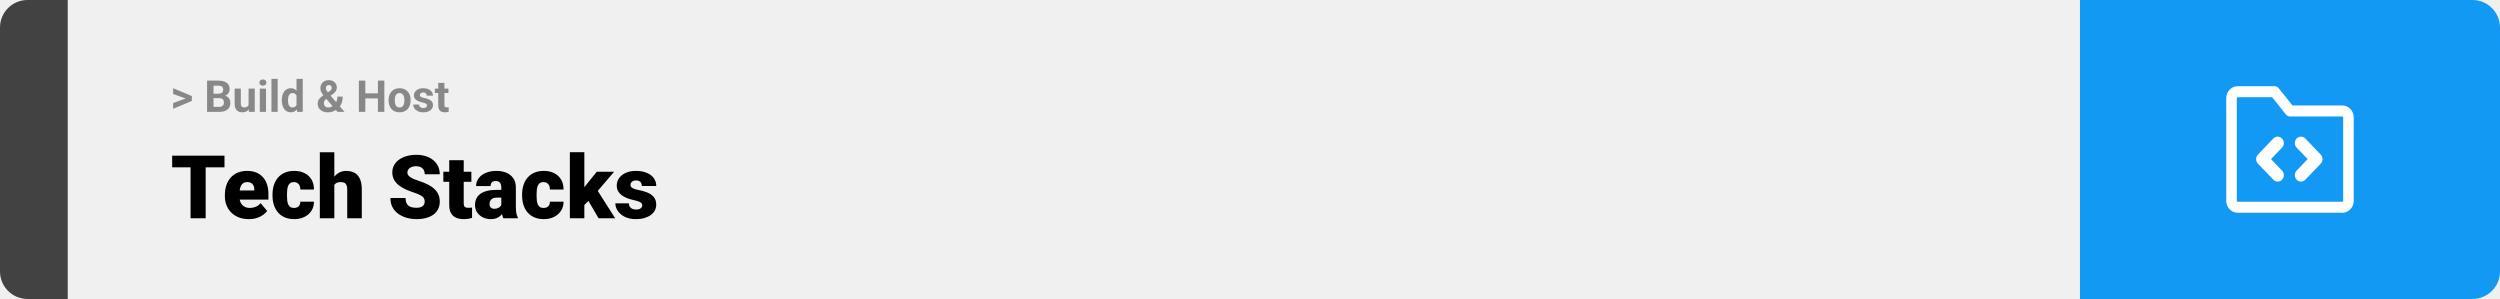
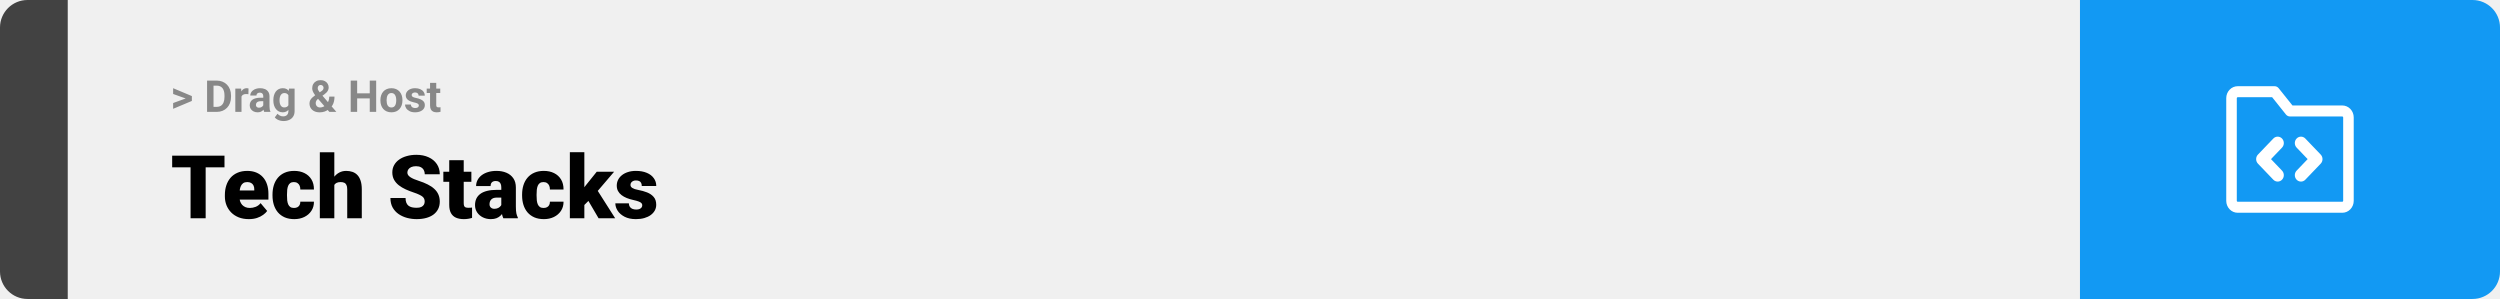
<svg xmlns="http://www.w3.org/2000/svg" width="1363" height="163" viewBox="0 0 1363 163" fill="none">
  <path d="M0 15C0 6.716 6.716 0 15 0H37V163H15C6.716 163 0 156.284 0 148V15Z" fill="#424242" />
  <rect width="1097" height="163" transform="translate(37)" fill="#F0F0F0" />
-   <path d="M101.906 53.922L94.394 51.238V48.086L104.602 52.375V54.637L101.906 53.922ZM94.394 56.172L101.918 53.43L104.602 52.785V55.035L94.394 59.324V56.172ZM119.578 53.512H115.195L115.172 51.098H118.852C119.5 51.098 120.031 51.016 120.445 50.852C120.859 50.68 121.168 50.434 121.371 50.113C121.582 49.785 121.688 49.387 121.688 48.918C121.688 48.387 121.586 47.957 121.383 47.629C121.188 47.301 120.879 47.062 120.457 46.914C120.043 46.766 119.508 46.691 118.852 46.691H116.414V61H112.898V43.938H118.852C119.844 43.938 120.73 44.031 121.512 44.219C122.301 44.406 122.969 44.691 123.516 45.074C124.062 45.457 124.48 45.941 124.77 46.527C125.059 47.105 125.203 47.793 125.203 48.59C125.203 49.293 125.043 49.941 124.723 50.535C124.41 51.129 123.914 51.613 123.234 51.988C122.562 52.363 121.684 52.57 120.598 52.609L119.578 53.512ZM119.426 61H114.234L115.605 58.258H119.426C120.043 58.258 120.547 58.16 120.938 57.965C121.328 57.762 121.617 57.488 121.805 57.145C121.992 56.801 122.086 56.406 122.086 55.961C122.086 55.461 122 55.027 121.828 54.66C121.664 54.293 121.398 54.012 121.031 53.816C120.664 53.613 120.18 53.512 119.578 53.512H116.191L116.215 51.098H120.434L121.242 52.047C122.281 52.031 123.117 52.215 123.75 52.598C124.391 52.973 124.855 53.461 125.145 54.062C125.441 54.664 125.59 55.309 125.59 55.996C125.59 57.09 125.352 58.012 124.875 58.762C124.398 59.504 123.699 60.062 122.777 60.438C121.863 60.812 120.746 61 119.426 61ZM135.516 57.965V48.32H138.891V61H135.715L135.516 57.965ZM135.891 55.363L136.887 55.34C136.887 56.184 136.789 56.969 136.594 57.695C136.398 58.414 136.105 59.039 135.715 59.57C135.324 60.094 134.832 60.504 134.238 60.801C133.645 61.09 132.945 61.234 132.141 61.234C131.523 61.234 130.953 61.148 130.43 60.977C129.914 60.797 129.469 60.52 129.094 60.145C128.727 59.762 128.438 59.273 128.227 58.68C128.023 58.078 127.922 57.355 127.922 56.512V48.32H131.297V56.535C131.297 56.91 131.34 57.227 131.426 57.484C131.52 57.742 131.648 57.953 131.812 58.117C131.977 58.281 132.168 58.398 132.387 58.469C132.613 58.539 132.863 58.574 133.137 58.574C133.832 58.574 134.379 58.434 134.777 58.152C135.184 57.871 135.469 57.488 135.633 57.004C135.805 56.512 135.891 55.965 135.891 55.363ZM145.031 48.32V61H141.645V48.32H145.031ZM141.434 45.016C141.434 44.523 141.605 44.117 141.949 43.797C142.293 43.477 142.754 43.316 143.332 43.316C143.902 43.316 144.359 43.477 144.703 43.797C145.055 44.117 145.23 44.523 145.23 45.016C145.23 45.508 145.055 45.914 144.703 46.234C144.359 46.555 143.902 46.715 143.332 46.715C142.754 46.715 142.293 46.555 141.949 46.234C141.605 45.914 141.434 45.508 141.434 45.016ZM151.383 43V61H147.996V43H151.383ZM161.66 58.234V43H165.059V61H162L161.66 58.234ZM153.645 54.812V54.566C153.645 53.598 153.754 52.719 153.973 51.93C154.191 51.133 154.512 50.449 154.934 49.879C155.355 49.309 155.875 48.867 156.492 48.555C157.109 48.242 157.812 48.086 158.602 48.086C159.344 48.086 159.992 48.242 160.547 48.555C161.109 48.867 161.586 49.312 161.977 49.891C162.375 50.461 162.695 51.137 162.938 51.918C163.18 52.691 163.355 53.539 163.465 54.461V55C163.355 55.883 163.18 56.703 162.938 57.461C162.695 58.219 162.375 58.883 161.977 59.453C161.586 60.016 161.109 60.453 160.547 60.766C159.984 61.078 159.328 61.234 158.578 61.234C157.789 61.234 157.086 61.074 156.469 60.754C155.859 60.434 155.344 59.984 154.922 59.406C154.508 58.828 154.191 58.148 153.973 57.367C153.754 56.586 153.645 55.734 153.645 54.812ZM157.02 54.566V54.812C157.02 55.336 157.059 55.824 157.137 56.277C157.223 56.73 157.359 57.133 157.547 57.484C157.742 57.828 157.992 58.098 158.297 58.293C158.609 58.48 158.988 58.574 159.434 58.574C160.012 58.574 160.488 58.445 160.863 58.188C161.238 57.922 161.523 57.559 161.719 57.098C161.922 56.637 162.039 56.105 162.07 55.504V53.969C162.047 53.477 161.977 53.035 161.859 52.645C161.75 52.246 161.586 51.906 161.367 51.625C161.156 51.344 160.891 51.125 160.57 50.969C160.258 50.812 159.887 50.734 159.457 50.734C159.02 50.734 158.645 50.836 158.332 51.039C158.02 51.234 157.766 51.504 157.57 51.848C157.383 52.191 157.242 52.598 157.148 53.066C157.062 53.527 157.02 54.027 157.02 54.566ZM176.355 51.871L179.637 49.75C180.121 49.43 180.445 49.121 180.609 48.824C180.773 48.527 180.855 48.195 180.855 47.828C180.855 47.461 180.719 47.121 180.445 46.809C180.172 46.488 179.789 46.328 179.297 46.328C178.945 46.328 178.648 46.41 178.406 46.574C178.164 46.73 177.98 46.941 177.855 47.207C177.738 47.473 177.68 47.77 177.68 48.098C177.68 48.449 177.773 48.809 177.961 49.176C178.148 49.535 178.402 49.918 178.723 50.324C179.043 50.723 179.398 51.156 179.789 51.625L187.84 61H184.008L177.445 53.406C176.891 52.719 176.406 52.09 175.992 51.52C175.578 50.941 175.254 50.379 175.02 49.832C174.785 49.285 174.668 48.723 174.668 48.145C174.668 47.254 174.859 46.477 175.242 45.812C175.625 45.141 176.164 44.621 176.859 44.254C177.555 43.879 178.371 43.691 179.309 43.691C180.191 43.691 180.957 43.875 181.605 44.242C182.254 44.602 182.754 45.078 183.105 45.672C183.465 46.266 183.645 46.918 183.645 47.629C183.645 48.16 183.547 48.652 183.352 49.105C183.156 49.551 182.887 49.965 182.543 50.348C182.199 50.723 181.805 51.07 181.359 51.391L177.621 54.051C177.332 54.316 177.113 54.578 176.965 54.836C176.816 55.094 176.715 55.34 176.66 55.574C176.605 55.801 176.578 56.02 176.578 56.23C176.578 56.684 176.676 57.09 176.871 57.449C177.066 57.809 177.34 58.09 177.691 58.293C178.043 58.496 178.453 58.598 178.922 58.598C179.562 58.598 180.184 58.457 180.785 58.176C181.387 57.895 181.926 57.492 182.402 56.969C182.879 56.438 183.258 55.809 183.539 55.082C183.82 54.355 183.961 53.555 183.961 52.68H186.82C186.82 53.555 186.734 54.387 186.562 55.176C186.391 55.957 186.113 56.684 185.73 57.355C185.348 58.02 184.84 58.609 184.207 59.125C184.16 59.164 184.094 59.223 184.008 59.301C183.93 59.371 183.863 59.426 183.809 59.465C183.059 60.066 182.277 60.516 181.465 60.812C180.652 61.102 179.746 61.246 178.746 61.246C177.605 61.246 176.617 61.039 175.781 60.625C174.953 60.211 174.312 59.641 173.859 58.914C173.414 58.188 173.191 57.355 173.191 56.418C173.191 55.73 173.324 55.133 173.59 54.625C173.863 54.109 174.238 53.633 174.715 53.195C175.191 52.758 175.738 52.316 176.355 51.871ZM207.035 50.887V53.629H198.129V50.887H207.035ZM199.172 43.938V61H195.656V43.938H199.172ZM209.543 43.938V61H206.039V43.938H209.543ZM211.852 54.789V54.543C211.852 53.613 211.984 52.758 212.25 51.977C212.516 51.188 212.902 50.504 213.41 49.926C213.918 49.348 214.543 48.898 215.285 48.578C216.027 48.25 216.879 48.086 217.84 48.086C218.801 48.086 219.656 48.25 220.406 48.578C221.156 48.898 221.785 49.348 222.293 49.926C222.809 50.504 223.199 51.188 223.465 51.977C223.73 52.758 223.863 53.613 223.863 54.543V54.789C223.863 55.711 223.73 56.566 223.465 57.355C223.199 58.137 222.809 58.82 222.293 59.406C221.785 59.984 221.16 60.434 220.418 60.754C219.676 61.074 218.824 61.234 217.863 61.234C216.902 61.234 216.047 61.074 215.297 60.754C214.555 60.434 213.926 59.984 213.41 59.406C212.902 58.82 212.516 58.137 212.25 57.355C211.984 56.566 211.852 55.711 211.852 54.789ZM215.227 54.543V54.789C215.227 55.32 215.273 55.816 215.367 56.277C215.461 56.738 215.609 57.145 215.812 57.496C216.023 57.84 216.297 58.109 216.633 58.305C216.969 58.5 217.379 58.598 217.863 58.598C218.332 58.598 218.734 58.5 219.07 58.305C219.406 58.109 219.676 57.84 219.879 57.496C220.082 57.145 220.23 56.738 220.324 56.277C220.426 55.816 220.477 55.32 220.477 54.789V54.543C220.477 54.027 220.426 53.543 220.324 53.09C220.23 52.629 220.078 52.223 219.867 51.871C219.664 51.512 219.395 51.23 219.059 51.027C218.723 50.824 218.316 50.723 217.84 50.723C217.363 50.723 216.957 50.824 216.621 51.027C216.293 51.23 216.023 51.512 215.812 51.871C215.609 52.223 215.461 52.629 215.367 53.09C215.273 53.543 215.227 54.027 215.227 54.543ZM232.793 57.496C232.793 57.254 232.723 57.035 232.582 56.84C232.441 56.645 232.18 56.465 231.797 56.301C231.422 56.129 230.879 55.973 230.168 55.832C229.527 55.691 228.93 55.516 228.375 55.305C227.828 55.086 227.352 54.824 226.945 54.52C226.547 54.215 226.234 53.855 226.008 53.441C225.781 53.02 225.668 52.539 225.668 52C225.668 51.469 225.781 50.969 226.008 50.5C226.242 50.031 226.574 49.617 227.004 49.258C227.441 48.891 227.973 48.605 228.598 48.402C229.23 48.191 229.941 48.086 230.73 48.086C231.832 48.086 232.777 48.262 233.566 48.613C234.363 48.965 234.973 49.449 235.395 50.066C235.824 50.676 236.039 51.371 236.039 52.152H232.664C232.664 51.824 232.594 51.531 232.453 51.273C232.32 51.008 232.109 50.801 231.82 50.652C231.539 50.496 231.172 50.418 230.719 50.418C230.344 50.418 230.02 50.484 229.746 50.617C229.473 50.742 229.262 50.914 229.113 51.133C228.973 51.344 228.902 51.578 228.902 51.836C228.902 52.031 228.941 52.207 229.02 52.363C229.105 52.512 229.242 52.648 229.43 52.773C229.617 52.898 229.859 53.016 230.156 53.125C230.461 53.227 230.836 53.32 231.281 53.406C232.195 53.594 233.012 53.84 233.73 54.145C234.449 54.441 235.02 54.848 235.441 55.363C235.863 55.871 236.074 56.539 236.074 57.367C236.074 57.93 235.949 58.445 235.699 58.914C235.449 59.383 235.09 59.793 234.621 60.145C234.152 60.488 233.59 60.758 232.934 60.953C232.285 61.141 231.555 61.234 230.742 61.234C229.562 61.234 228.562 61.023 227.742 60.602C226.93 60.18 226.312 59.645 225.891 58.996C225.477 58.34 225.27 57.668 225.27 56.98H228.469C228.484 57.441 228.602 57.812 228.82 58.094C229.047 58.375 229.332 58.578 229.676 58.703C230.027 58.828 230.406 58.891 230.812 58.891C231.25 58.891 231.613 58.832 231.902 58.715C232.191 58.59 232.41 58.426 232.559 58.223C232.715 58.012 232.793 57.77 232.793 57.496ZM244.477 48.32V50.711H237.094V48.32H244.477ZM238.922 45.191H242.297V57.18C242.297 57.547 242.344 57.828 242.438 58.023C242.539 58.219 242.688 58.355 242.883 58.434C243.078 58.504 243.324 58.539 243.621 58.539C243.832 58.539 244.02 58.531 244.184 58.516C244.355 58.492 244.5 58.469 244.617 58.445L244.629 60.93C244.34 61.023 244.027 61.098 243.691 61.152C243.355 61.207 242.984 61.234 242.578 61.234C241.836 61.234 241.188 61.113 240.633 60.871C240.086 60.621 239.664 60.223 239.367 59.676C239.07 59.129 238.922 58.41 238.922 57.52V45.191Z" fill="#888888" />
+   <path d="M101.906 53.922L94.394 51.238V48.086L104.602 52.375V54.637L101.906 53.922ZM94.394 56.172L101.918 53.43L104.602 52.785V55.035L94.394 59.324V56.172ZM118.137 61H114.422L114.445 58.258H118.137C119.059 58.258 119.836 58.051 120.469 57.637C121.102 57.215 121.578 56.602 121.898 55.797C122.227 54.992 122.391 54.02 122.391 52.879V52.047C122.391 51.172 122.297 50.402 122.109 49.738C121.93 49.074 121.66 48.516 121.301 48.062C120.941 47.609 120.5 47.27 119.977 47.043C119.453 46.809 118.852 46.691 118.172 46.691H114.352V43.938H118.172C119.312 43.938 120.355 44.133 121.301 44.523C122.254 44.906 123.078 45.457 123.773 46.176C124.469 46.895 125.004 47.754 125.379 48.754C125.762 49.746 125.953 50.852 125.953 52.07V52.879C125.953 54.09 125.762 55.195 125.379 56.195C125.004 57.195 124.469 58.055 123.773 58.773C123.086 59.484 122.262 60.035 121.301 60.426C120.348 60.809 119.293 61 118.137 61ZM116.414 43.938V61H112.898V43.938H116.414ZM131.672 51.086V61H128.297V48.32H131.473L131.672 51.086ZM135.492 48.238L135.434 51.367C135.27 51.344 135.07 51.324 134.836 51.309C134.609 51.285 134.402 51.273 134.215 51.273C133.738 51.273 133.324 51.336 132.973 51.461C132.629 51.578 132.34 51.754 132.105 51.988C131.879 52.223 131.707 52.508 131.59 52.844C131.48 53.18 131.418 53.562 131.402 53.992L130.723 53.781C130.723 52.961 130.805 52.207 130.969 51.52C131.133 50.824 131.371 50.219 131.684 49.703C132.004 49.188 132.395 48.789 132.855 48.508C133.316 48.227 133.844 48.086 134.438 48.086C134.625 48.086 134.816 48.102 135.012 48.133C135.207 48.156 135.367 48.191 135.492 48.238ZM143.531 58.141V52.492C143.531 52.086 143.465 51.738 143.332 51.449C143.199 51.152 142.992 50.922 142.711 50.758C142.438 50.594 142.082 50.512 141.645 50.512C141.27 50.512 140.945 50.578 140.672 50.711C140.398 50.836 140.188 51.02 140.039 51.262C139.891 51.496 139.816 51.773 139.816 52.094H136.441C136.441 51.555 136.566 51.043 136.816 50.559C137.066 50.074 137.43 49.648 137.906 49.281C138.383 48.906 138.949 48.613 139.605 48.402C140.27 48.191 141.012 48.086 141.832 48.086C142.816 48.086 143.691 48.25 144.457 48.578C145.223 48.906 145.824 49.398 146.262 50.055C146.707 50.711 146.93 51.531 146.93 52.516V57.941C146.93 58.637 146.973 59.207 147.059 59.652C147.145 60.09 147.27 60.473 147.434 60.801V61H144.023C143.859 60.656 143.734 60.227 143.648 59.711C143.57 59.188 143.531 58.664 143.531 58.141ZM143.977 53.277L144 55.188H142.113C141.668 55.188 141.281 55.238 140.953 55.34C140.625 55.441 140.355 55.586 140.145 55.773C139.934 55.953 139.777 56.164 139.676 56.406C139.582 56.648 139.535 56.914 139.535 57.203C139.535 57.492 139.602 57.754 139.734 57.988C139.867 58.215 140.059 58.395 140.309 58.527C140.559 58.652 140.852 58.715 141.188 58.715C141.695 58.715 142.137 58.613 142.512 58.41C142.887 58.207 143.176 57.957 143.379 57.66C143.59 57.363 143.699 57.082 143.707 56.816L144.598 58.246C144.473 58.566 144.301 58.898 144.082 59.242C143.871 59.586 143.602 59.91 143.273 60.215C142.945 60.512 142.551 60.758 142.09 60.953C141.629 61.141 141.082 61.234 140.449 61.234C139.645 61.234 138.914 61.074 138.258 60.754C137.609 60.426 137.094 59.977 136.711 59.406C136.336 58.828 136.148 58.172 136.148 57.438C136.148 56.773 136.273 56.184 136.523 55.668C136.773 55.152 137.141 54.719 137.625 54.367C138.117 54.008 138.73 53.738 139.465 53.559C140.199 53.371 141.051 53.277 142.02 53.277H143.977ZM157.559 48.32H160.617V60.578C160.617 61.734 160.359 62.715 159.844 63.52C159.336 64.332 158.625 64.945 157.711 65.359C156.797 65.781 155.734 65.992 154.523 65.992C153.992 65.992 153.43 65.922 152.836 65.781C152.25 65.641 151.688 65.422 151.148 65.125C150.617 64.828 150.172 64.453 149.812 64L151.301 62.008C151.691 62.461 152.145 62.812 152.66 63.062C153.176 63.32 153.746 63.449 154.371 63.449C154.98 63.449 155.496 63.336 155.918 63.109C156.34 62.891 156.664 62.566 156.891 62.137C157.117 61.715 157.23 61.203 157.23 60.602V51.25L157.559 48.32ZM149.027 54.812V54.566C149.027 53.598 149.145 52.719 149.379 51.93C149.621 51.133 149.961 50.449 150.398 49.879C150.844 49.309 151.383 48.867 152.016 48.555C152.648 48.242 153.363 48.086 154.16 48.086C155.004 48.086 155.711 48.242 156.281 48.555C156.852 48.867 157.32 49.312 157.688 49.891C158.055 50.461 158.34 51.137 158.543 51.918C158.754 52.691 158.918 53.539 159.035 54.461V55C158.918 55.883 158.742 56.703 158.508 57.461C158.273 58.219 157.965 58.883 157.582 59.453C157.199 60.016 156.723 60.453 156.152 60.766C155.59 61.078 154.918 61.234 154.137 61.234C153.355 61.234 152.648 61.074 152.016 60.754C151.391 60.434 150.855 59.984 150.41 59.406C149.965 58.828 149.621 58.148 149.379 57.367C149.145 56.586 149.027 55.734 149.027 54.812ZM152.402 54.566V54.812C152.402 55.336 152.453 55.824 152.555 56.277C152.656 56.73 152.812 57.133 153.023 57.484C153.242 57.828 153.512 58.098 153.832 58.293C154.16 58.48 154.547 58.574 154.992 58.574C155.609 58.574 156.113 58.445 156.504 58.188C156.895 57.922 157.188 57.559 157.383 57.098C157.578 56.637 157.691 56.105 157.723 55.504V53.969C157.707 53.477 157.641 53.035 157.523 52.645C157.406 52.246 157.242 51.906 157.031 51.625C156.82 51.344 156.547 51.125 156.211 50.969C155.875 50.812 155.477 50.734 155.016 50.734C154.57 50.734 154.184 50.836 153.855 51.039C153.535 51.234 153.266 51.504 153.047 51.848C152.836 52.191 152.676 52.598 152.566 53.066C152.457 53.527 152.402 54.027 152.402 54.566ZM171.902 51.871L175.184 49.75C175.668 49.43 175.992 49.121 176.156 48.824C176.32 48.527 176.402 48.195 176.402 47.828C176.402 47.461 176.266 47.121 175.992 46.809C175.719 46.488 175.336 46.328 174.844 46.328C174.492 46.328 174.195 46.41 173.953 46.574C173.711 46.73 173.527 46.941 173.402 47.207C173.285 47.473 173.227 47.77 173.227 48.098C173.227 48.449 173.32 48.809 173.508 49.176C173.695 49.535 173.949 49.918 174.27 50.324C174.59 50.723 174.945 51.156 175.336 51.625L183.387 61H179.555L172.992 53.406C172.438 52.719 171.953 52.09 171.539 51.52C171.125 50.941 170.801 50.379 170.566 49.832C170.332 49.285 170.215 48.723 170.215 48.145C170.215 47.254 170.406 46.477 170.789 45.812C171.172 45.141 171.711 44.621 172.406 44.254C173.102 43.879 173.918 43.691 174.855 43.691C175.738 43.691 176.504 43.875 177.152 44.242C177.801 44.602 178.301 45.078 178.652 45.672C179.012 46.266 179.191 46.918 179.191 47.629C179.191 48.16 179.094 48.652 178.898 49.105C178.703 49.551 178.434 49.965 178.09 50.348C177.746 50.723 177.352 51.07 176.906 51.391L173.168 54.051C172.879 54.316 172.66 54.578 172.512 54.836C172.363 55.094 172.262 55.34 172.207 55.574C172.152 55.801 172.125 56.02 172.125 56.23C172.125 56.684 172.223 57.09 172.418 57.449C172.613 57.809 172.887 58.09 173.238 58.293C173.59 58.496 174 58.598 174.469 58.598C175.109 58.598 175.73 58.457 176.332 58.176C176.934 57.895 177.473 57.492 177.949 56.969C178.426 56.438 178.805 55.809 179.086 55.082C179.367 54.355 179.508 53.555 179.508 52.68H182.367C182.367 53.555 182.281 54.387 182.109 55.176C181.938 55.957 181.66 56.684 181.277 57.355C180.895 58.02 180.387 58.609 179.754 59.125C179.707 59.164 179.641 59.223 179.555 59.301C179.477 59.371 179.41 59.426 179.355 59.465C178.605 60.066 177.824 60.516 177.012 60.812C176.199 61.102 175.293 61.246 174.293 61.246C173.152 61.246 172.164 61.039 171.328 60.625C170.5 60.211 169.859 59.641 169.406 58.914C168.961 58.188 168.738 57.355 168.738 56.418C168.738 55.73 168.871 55.133 169.137 54.625C169.41 54.109 169.785 53.633 170.262 53.195C170.738 52.758 171.285 52.316 171.902 51.871ZM202.582 50.887V53.629H193.676V50.887H202.582ZM194.719 43.938V61H191.203V43.938H194.719ZM205.09 43.938V61H201.586V43.938H205.09ZM207.398 54.789V54.543C207.398 53.613 207.531 52.758 207.797 51.977C208.062 51.188 208.449 50.504 208.957 49.926C209.465 49.348 210.09 48.898 210.832 48.578C211.574 48.25 212.426 48.086 213.387 48.086C214.348 48.086 215.203 48.25 215.953 48.578C216.703 48.898 217.332 49.348 217.84 49.926C218.355 50.504 218.746 51.188 219.012 51.977C219.277 52.758 219.41 53.613 219.41 54.543V54.789C219.41 55.711 219.277 56.566 219.012 57.355C218.746 58.137 218.355 58.82 217.84 59.406C217.332 59.984 216.707 60.434 215.965 60.754C215.223 61.074 214.371 61.234 213.41 61.234C212.449 61.234 211.594 61.074 210.844 60.754C210.102 60.434 209.473 59.984 208.957 59.406C208.449 58.82 208.062 58.137 207.797 57.355C207.531 56.566 207.398 55.711 207.398 54.789ZM210.773 54.543V54.789C210.773 55.32 210.82 55.816 210.914 56.277C211.008 56.738 211.156 57.145 211.359 57.496C211.57 57.84 211.844 58.109 212.18 58.305C212.516 58.5 212.926 58.598 213.41 58.598C213.879 58.598 214.281 58.5 214.617 58.305C214.953 58.109 215.223 57.84 215.426 57.496C215.629 57.145 215.777 56.738 215.871 56.277C215.973 55.816 216.023 55.32 216.023 54.789V54.543C216.023 54.027 215.973 53.543 215.871 53.09C215.777 52.629 215.625 52.223 215.414 51.871C215.211 51.512 214.941 51.23 214.605 51.027C214.27 50.824 213.863 50.723 213.387 50.723C212.91 50.723 212.504 50.824 212.168 51.027C211.84 51.23 211.57 51.512 211.359 51.871C211.156 52.223 211.008 52.629 210.914 53.09C210.82 53.543 210.773 54.027 210.773 54.543ZM228.34 57.496C228.34 57.254 228.27 57.035 228.129 56.84C227.988 56.645 227.727 56.465 227.344 56.301C226.969 56.129 226.426 55.973 225.715 55.832C225.074 55.691 224.477 55.516 223.922 55.305C223.375 55.086 222.898 54.824 222.492 54.52C222.094 54.215 221.781 53.855 221.555 53.441C221.328 53.02 221.215 52.539 221.215 52C221.215 51.469 221.328 50.969 221.555 50.5C221.789 50.031 222.121 49.617 222.551 49.258C222.988 48.891 223.52 48.605 224.145 48.402C224.777 48.191 225.488 48.086 226.277 48.086C227.379 48.086 228.324 48.262 229.113 48.613C229.91 48.965 230.52 49.449 230.941 50.066C231.371 50.676 231.586 51.371 231.586 52.152H228.211C228.211 51.824 228.141 51.531 228 51.273C227.867 51.008 227.656 50.801 227.367 50.652C227.086 50.496 226.719 50.418 226.266 50.418C225.891 50.418 225.566 50.484 225.293 50.617C225.02 50.742 224.809 50.914 224.66 51.133C224.52 51.344 224.449 51.578 224.449 51.836C224.449 52.031 224.488 52.207 224.566 52.363C224.652 52.512 224.789 52.648 224.977 52.773C225.164 52.898 225.406 53.016 225.703 53.125C226.008 53.227 226.383 53.32 226.828 53.406C227.742 53.594 228.559 53.84 229.277 54.145C229.996 54.441 230.566 54.848 230.988 55.363C231.41 55.871 231.621 56.539 231.621 57.367C231.621 57.93 231.496 58.445 231.246 58.914C230.996 59.383 230.637 59.793 230.168 60.145C229.699 60.488 229.137 60.758 228.48 60.953C227.832 61.141 227.102 61.234 226.289 61.234C225.109 61.234 224.109 61.023 223.289 60.602C222.477 60.18 221.859 59.645 221.438 58.996C221.023 58.34 220.816 57.668 220.816 56.98H224.016C224.031 57.441 224.148 57.812 224.367 58.094C224.594 58.375 224.879 58.578 225.223 58.703C225.574 58.828 225.953 58.891 226.359 58.891C226.797 58.891 227.16 58.832 227.449 58.715C227.738 58.59 227.957 58.426 228.105 58.223C228.262 58.012 228.34 57.77 228.34 57.496ZM240.023 48.32V50.711H232.641V48.32H240.023ZM234.469 45.191H237.844V57.18C237.844 57.547 237.891 57.828 237.984 58.023C238.086 58.219 238.234 58.355 238.43 58.434C238.625 58.504 238.871 58.539 239.168 58.539C239.379 58.539 239.566 58.531 239.73 58.516C239.902 58.492 240.047 58.469 240.164 58.445L240.176 60.93C239.887 61.023 239.574 61.098 239.238 61.152C238.902 61.207 238.531 61.234 238.125 61.234C237.383 61.234 236.734 61.113 236.18 60.871C235.633 60.621 235.211 60.223 234.914 59.676C234.617 59.129 234.469 58.41 234.469 57.52V45.191Z" fill="#888888" />
  <path d="M112.125 84.875V119H103.898V84.875H112.125ZM122.391 84.875V91.227H93.867V84.875H122.391ZM135.68 119.469C133.617 119.469 131.773 119.148 130.148 118.508C128.523 117.852 127.148 116.953 126.023 115.812C124.914 114.672 124.062 113.359 123.469 111.875C122.891 110.391 122.602 108.82 122.602 107.164V106.273C122.602 104.414 122.859 102.695 123.375 101.117C123.891 99.523 124.656 98.133 125.672 96.945C126.688 95.758 127.961 94.836 129.492 94.18C131.023 93.508 132.805 93.172 134.836 93.172C136.633 93.172 138.242 93.461 139.664 94.039C141.086 94.617 142.289 95.445 143.273 96.523C144.273 97.602 145.031 98.906 145.547 100.438C146.078 101.969 146.344 103.688 146.344 105.594V108.805H125.625V103.859H138.633V103.25C138.648 102.406 138.5 101.688 138.188 101.094C137.891 100.5 137.453 100.047 136.875 99.734C136.297 99.422 135.594 99.266 134.766 99.266C133.906 99.266 133.195 99.453 132.633 99.828C132.086 100.203 131.656 100.719 131.344 101.375C131.047 102.016 130.836 102.758 130.711 103.602C130.586 104.445 130.523 105.336 130.523 106.273V107.164C130.523 108.102 130.648 108.953 130.898 109.719C131.164 110.484 131.539 111.141 132.023 111.688C132.523 112.219 133.117 112.633 133.805 112.93C134.508 113.227 135.305 113.375 136.195 113.375C137.273 113.375 138.336 113.172 139.383 112.766C140.43 112.359 141.328 111.688 142.078 110.75L145.664 115.016C145.148 115.75 144.414 116.461 143.461 117.148C142.523 117.836 141.398 118.398 140.086 118.836C138.773 119.258 137.305 119.469 135.68 119.469ZM160.266 113.375C161 113.375 161.625 113.242 162.141 112.977C162.672 112.695 163.07 112.305 163.336 111.805C163.617 111.289 163.75 110.672 163.734 109.953H171.164C171.18 111.859 170.711 113.531 169.758 114.969C168.82 116.391 167.539 117.5 165.914 118.297C164.305 119.078 162.484 119.469 160.453 119.469C158.469 119.469 156.734 119.148 155.25 118.508C153.766 117.852 152.523 116.945 151.523 115.789C150.539 114.617 149.797 113.25 149.297 111.688C148.812 110.125 148.57 108.43 148.57 106.602V106.062C148.57 104.234 148.812 102.539 149.297 100.977C149.797 99.398 150.539 98.031 151.523 96.875C152.523 95.703 153.758 94.797 155.227 94.156C156.711 93.5 158.438 93.172 160.406 93.172C162.516 93.172 164.375 93.57 165.984 94.367C167.609 95.164 168.883 96.32 169.805 97.836C170.727 99.352 171.18 101.188 171.164 103.344H163.734C163.75 102.578 163.633 101.891 163.383 101.281C163.133 100.672 162.742 100.188 162.211 99.828C161.695 99.453 161.031 99.266 160.219 99.266C159.406 99.266 158.75 99.445 158.25 99.805C157.75 100.164 157.367 100.664 157.102 101.305C156.852 101.93 156.68 102.648 156.586 103.461C156.508 104.273 156.469 105.141 156.469 106.062V106.602C156.469 107.539 156.508 108.422 156.586 109.25C156.68 110.062 156.859 110.781 157.125 111.406C157.391 112.016 157.773 112.5 158.273 112.859C158.773 113.203 159.438 113.375 160.266 113.375ZM182.273 83V119H174.375V83H182.273ZM181.336 105.453L179.484 105.5C179.484 103.719 179.703 102.078 180.141 100.578C180.578 99.078 181.203 97.773 182.016 96.664C182.828 95.555 183.805 94.695 184.945 94.086C186.086 93.477 187.352 93.172 188.742 93.172C189.992 93.172 191.133 93.352 192.164 93.711C193.211 94.07 194.109 94.648 194.859 95.445C195.625 96.242 196.211 97.281 196.617 98.562C197.039 99.844 197.25 101.406 197.25 103.25V119H189.305V103.203C189.305 102.172 189.156 101.375 188.859 100.812C188.578 100.234 188.172 99.836 187.641 99.617C187.109 99.383 186.461 99.266 185.695 99.266C184.773 99.266 184.023 99.422 183.445 99.734C182.867 100.047 182.422 100.484 182.109 101.047C181.812 101.594 181.609 102.242 181.5 102.992C181.391 103.742 181.336 104.562 181.336 105.453ZM231.539 109.93C231.539 109.398 231.461 108.922 231.305 108.5C231.148 108.062 230.859 107.656 230.438 107.281C230.016 106.906 229.406 106.531 228.609 106.156C227.828 105.766 226.797 105.359 225.516 104.938C224.016 104.438 222.57 103.875 221.18 103.25C219.789 102.609 218.547 101.867 217.453 101.023C216.359 100.164 215.492 99.164 214.852 98.023C214.211 96.867 213.891 95.523 213.891 93.992C213.891 92.523 214.219 91.203 214.875 90.031C215.531 88.844 216.445 87.836 217.617 87.008C218.805 86.164 220.195 85.523 221.789 85.086C223.383 84.633 225.125 84.406 227.016 84.406C229.516 84.406 231.719 84.844 233.625 85.719C235.547 86.578 237.047 87.805 238.125 89.398C239.219 90.977 239.766 92.844 239.766 95H231.586C231.586 94.141 231.406 93.383 231.047 92.727C230.703 92.07 230.18 91.555 229.477 91.18C228.773 90.805 227.891 90.617 226.828 90.617C225.797 90.617 224.93 90.773 224.227 91.086C223.523 91.398 222.992 91.82 222.633 92.352C222.273 92.867 222.094 93.438 222.094 94.062C222.094 94.578 222.234 95.047 222.516 95.469C222.812 95.875 223.227 96.258 223.758 96.617C224.305 96.977 224.961 97.32 225.727 97.648C226.508 97.977 227.383 98.297 228.352 98.609C230.164 99.188 231.773 99.836 233.18 100.555C234.602 101.258 235.797 102.062 236.766 102.969C237.75 103.859 238.492 104.875 238.992 106.016C239.508 107.156 239.766 108.445 239.766 109.883C239.766 111.414 239.469 112.773 238.875 113.961C238.281 115.148 237.43 116.156 236.32 116.984C235.211 117.797 233.883 118.414 232.336 118.836C230.789 119.258 229.062 119.469 227.156 119.469C225.406 119.469 223.68 119.25 221.977 118.812C220.289 118.359 218.758 117.672 217.383 116.75C216.008 115.812 214.906 114.617 214.078 113.164C213.266 111.695 212.859 109.953 212.859 107.938H221.109C221.109 108.938 221.242 109.781 221.508 110.469C221.773 111.156 222.164 111.711 222.68 112.133C223.195 112.539 223.828 112.836 224.578 113.023C225.328 113.195 226.188 113.281 227.156 113.281C228.203 113.281 229.047 113.133 229.688 112.836C230.328 112.523 230.797 112.117 231.094 111.617C231.391 111.102 231.539 110.539 231.539 109.93ZM256.992 93.641V99.125H241.711V93.641H256.992ZM244.922 87.336H252.82V110.727C252.82 111.398 252.898 111.922 253.055 112.297C253.211 112.656 253.477 112.914 253.852 113.07C254.242 113.211 254.758 113.281 255.398 113.281C255.852 113.281 256.227 113.273 256.523 113.258C256.82 113.227 257.102 113.188 257.367 113.141V118.789C256.695 119.008 255.992 119.172 255.258 119.281C254.523 119.406 253.742 119.469 252.914 119.469C251.227 119.469 249.781 119.203 248.578 118.672C247.391 118.141 246.484 117.305 245.859 116.164C245.234 115.023 244.922 113.539 244.922 111.711V87.336ZM273.305 112.625V102.172C273.305 101.453 273.203 100.836 273 100.32C272.797 99.805 272.477 99.406 272.039 99.125C271.602 98.828 271.016 98.68 270.281 98.68C269.688 98.68 269.18 98.781 268.758 98.984C268.336 99.188 268.016 99.492 267.797 99.898C267.578 100.305 267.469 100.82 267.469 101.445H259.57C259.57 100.273 259.828 99.188 260.344 98.188C260.875 97.172 261.625 96.289 262.594 95.539C263.578 94.789 264.75 94.211 266.109 93.805C267.484 93.383 269.016 93.172 270.703 93.172C272.719 93.172 274.516 93.508 276.094 94.18C277.688 94.852 278.945 95.859 279.867 97.203C280.789 98.531 281.25 100.203 281.25 102.219V112.602C281.25 114.258 281.344 115.516 281.531 116.375C281.719 117.219 281.984 117.961 282.328 118.602V119H274.406C274.031 118.219 273.75 117.266 273.562 116.141C273.391 115 273.305 113.828 273.305 112.625ZM274.266 103.508L274.312 107.727H270.82C270.086 107.727 269.461 107.828 268.945 108.031C268.445 108.234 268.039 108.516 267.727 108.875C267.43 109.219 267.211 109.609 267.07 110.047C266.945 110.484 266.883 110.945 266.883 111.43C266.883 111.898 266.992 112.32 267.211 112.695C267.445 113.055 267.758 113.336 268.148 113.539C268.539 113.742 268.977 113.844 269.461 113.844C270.336 113.844 271.078 113.68 271.688 113.352C272.312 113.008 272.789 112.594 273.117 112.109C273.445 111.625 273.609 111.172 273.609 110.75L275.344 113.984C275.031 114.609 274.672 115.242 274.266 115.883C273.875 116.523 273.383 117.117 272.789 117.664C272.211 118.195 271.5 118.633 270.656 118.977C269.812 119.305 268.789 119.469 267.586 119.469C266.023 119.469 264.586 119.148 263.273 118.508C261.977 117.867 260.938 116.977 260.156 115.836C259.375 114.68 258.984 113.352 258.984 111.852C258.984 110.539 259.219 109.367 259.688 108.336C260.172 107.305 260.898 106.43 261.867 105.711C262.836 104.992 264.07 104.445 265.57 104.07C267.07 103.695 268.836 103.508 270.867 103.508H274.266ZM296.344 113.375C297.078 113.375 297.703 113.242 298.219 112.977C298.75 112.695 299.148 112.305 299.414 111.805C299.695 111.289 299.828 110.672 299.812 109.953H307.242C307.258 111.859 306.789 113.531 305.836 114.969C304.898 116.391 303.617 117.5 301.992 118.297C300.383 119.078 298.562 119.469 296.531 119.469C294.547 119.469 292.812 119.148 291.328 118.508C289.844 117.852 288.602 116.945 287.602 115.789C286.617 114.617 285.875 113.25 285.375 111.688C284.891 110.125 284.648 108.43 284.648 106.602V106.062C284.648 104.234 284.891 102.539 285.375 100.977C285.875 99.398 286.617 98.031 287.602 96.875C288.602 95.703 289.836 94.797 291.305 94.156C292.789 93.5 294.516 93.172 296.484 93.172C298.594 93.172 300.453 93.57 302.062 94.367C303.688 95.164 304.961 96.32 305.883 97.836C306.805 99.352 307.258 101.188 307.242 103.344H299.812C299.828 102.578 299.711 101.891 299.461 101.281C299.211 100.672 298.82 100.188 298.289 99.828C297.773 99.453 297.109 99.266 296.297 99.266C295.484 99.266 294.828 99.445 294.328 99.805C293.828 100.164 293.445 100.664 293.18 101.305C292.93 101.93 292.758 102.648 292.664 103.461C292.586 104.273 292.547 105.141 292.547 106.062V106.602C292.547 107.539 292.586 108.422 292.664 109.25C292.758 110.062 292.938 110.781 293.203 111.406C293.469 112.016 293.852 112.5 294.352 112.859C294.852 113.203 295.516 113.375 296.344 113.375ZM318.586 82.977V119H310.688V82.977H318.586ZM334.805 93.641L323.789 106.555L318.023 112.32L314.578 107.305L319.383 101.047L325.336 93.641H334.805ZM326.344 119L319.57 107.445L325.406 103.297L335.391 119H326.344ZM350.156 111.875C350.156 111.438 350.008 111.062 349.711 110.75C349.43 110.422 348.93 110.125 348.211 109.859C347.492 109.578 346.484 109.297 345.188 109.016C343.953 108.75 342.789 108.398 341.695 107.961C340.617 107.523 339.672 106.992 338.859 106.367C338.047 105.742 337.406 105 336.938 104.141C336.484 103.281 336.258 102.297 336.258 101.188C336.258 100.109 336.484 99.094 336.938 98.141C337.406 97.172 338.086 96.32 338.977 95.586C339.883 94.836 340.984 94.25 342.281 93.828C343.578 93.391 345.055 93.172 346.711 93.172C348.992 93.172 350.961 93.523 352.617 94.227C354.273 94.914 355.547 95.883 356.438 97.133C357.344 98.367 357.797 99.797 357.797 101.422H349.898C349.898 100.781 349.789 100.234 349.57 99.781C349.367 99.328 349.031 98.984 348.562 98.75C348.094 98.5 347.469 98.375 346.688 98.375C346.141 98.375 345.641 98.477 345.188 98.68C344.75 98.883 344.398 99.164 344.133 99.523C343.867 99.883 343.734 100.305 343.734 100.789C343.734 101.133 343.812 101.445 343.969 101.727C344.141 101.992 344.398 102.242 344.742 102.477C345.086 102.695 345.523 102.898 346.055 103.086C346.586 103.258 347.227 103.414 347.977 103.555C349.68 103.867 351.273 104.312 352.758 104.891C354.242 105.469 355.445 106.289 356.367 107.352C357.305 108.414 357.773 109.844 357.773 111.641C357.773 112.766 357.516 113.805 357 114.758C356.484 115.695 355.742 116.523 354.773 117.242C353.805 117.945 352.641 118.492 351.281 118.883C349.922 119.273 348.391 119.469 346.688 119.469C344.266 119.469 342.219 119.039 340.547 118.18C338.875 117.305 337.609 116.211 336.75 114.898C335.906 113.57 335.484 112.227 335.484 110.867H342.844C342.875 111.648 343.062 112.289 343.406 112.789C343.766 113.289 344.242 113.656 344.836 113.891C345.43 114.125 346.117 114.242 346.898 114.242C347.617 114.242 348.211 114.141 348.68 113.938C349.164 113.734 349.531 113.461 349.781 113.117C350.031 112.758 350.156 112.344 350.156 111.875Z" fill="black" />
  <path d="M1134 0H1348C1356.28 0 1363 6.716 1363 15V148C1363 156.284 1356.28 163 1348 163H1134V0Z" fill="#1299F3" />
  <path fill-rule="evenodd" clip-rule="evenodd" d="M1219.98 53C1219.85 53 1219.73 53.053 1219.64 53.146C1219.55 53.24 1219.5 53.367 1219.5 53.5V109.5C1219.5 109.633 1219.55 109.76 1219.64 109.854C1219.73 109.947 1219.85 110 1219.98 110H1277.02C1277.15 110 1277.27 109.947 1277.36 109.854C1277.45 109.76 1277.5 109.633 1277.5 109.5V64C1277.5 63.867 1277.45 63.74 1277.36 63.646C1277.27 63.553 1277.15 63.5 1277.02 63.5H1248.5C1247.65 63.5 1246.84 63.105 1246.29 62.421L1238.77 53H1219.98ZM1215.58 48.904C1216.74 47.685 1218.33 47 1219.98 47H1240.11C1240.97 47 1241.77 47.395 1242.32 48.079L1249.85 57.5H1277.02C1278.67 57.5 1280.26 58.185 1281.42 59.404C1282.59 60.623 1283.25 62.276 1283.25 64V109.5C1283.25 111.224 1282.59 112.877 1281.42 114.096C1280.26 115.315 1278.67 116 1277.02 116H1219.98C1218.33 116 1216.74 115.315 1215.58 114.096C1214.41 112.877 1213.75 111.224 1213.75 109.5V53.5C1213.75 51.776 1214.41 50.123 1215.58 48.904Z" fill="white" />
  <path fill-rule="evenodd" clip-rule="evenodd" d="M1244.16 75.525C1245.47 76.892 1245.47 79.108 1244.16 80.475L1238.15 86.75L1244.16 93.025C1245.47 94.392 1245.47 96.608 1244.16 97.975C1242.85 99.342 1240.73 99.342 1239.42 97.975L1231.03 89.225C1229.72 87.858 1229.72 85.642 1231.03 84.275L1239.42 75.525C1240.73 74.158 1242.85 74.158 1244.16 75.525Z" fill="white" />
  <path fill-rule="evenodd" clip-rule="evenodd" d="M1252.12 97.975C1250.81 96.608 1250.81 94.392 1252.12 93.025L1258.13 86.75L1252.12 80.475C1250.81 79.108 1250.81 76.892 1252.12 75.525C1253.43 74.158 1255.55 74.158 1256.86 75.525L1265.25 84.275C1266.56 85.642 1266.56 87.858 1265.25 89.225L1256.86 97.975C1255.55 99.342 1253.43 99.342 1252.12 97.975Z" fill="white" />
</svg>
